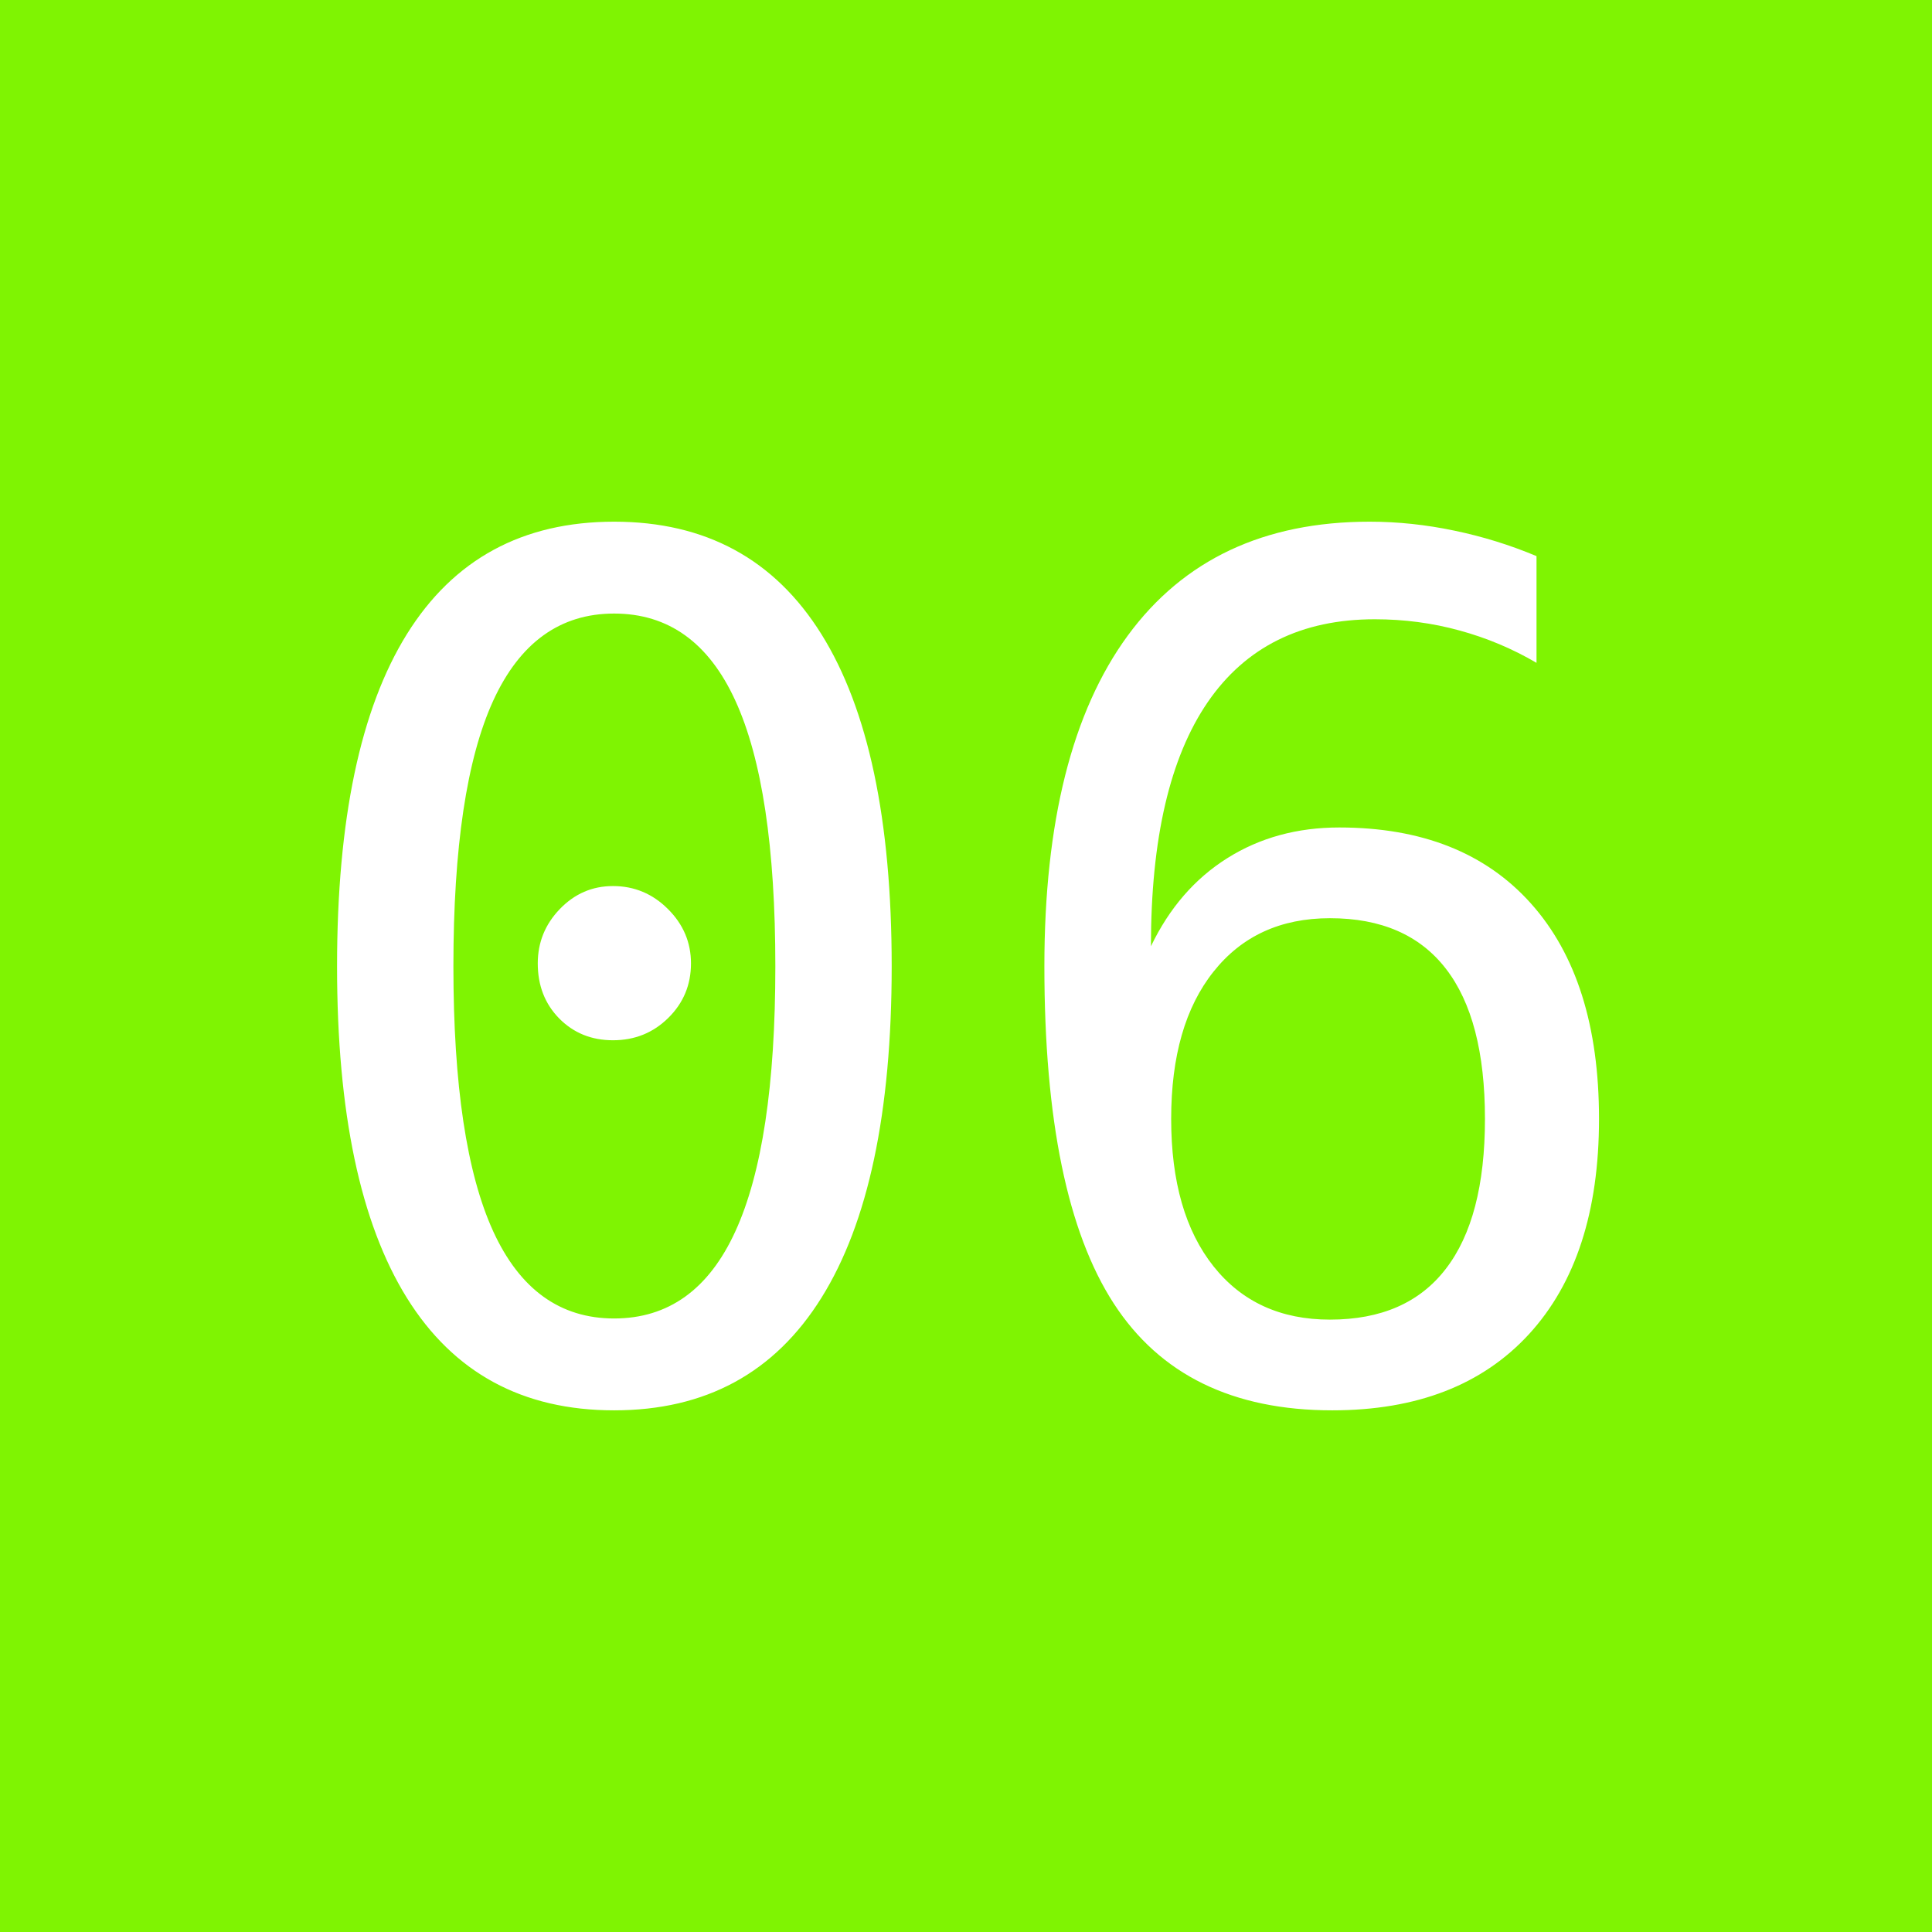
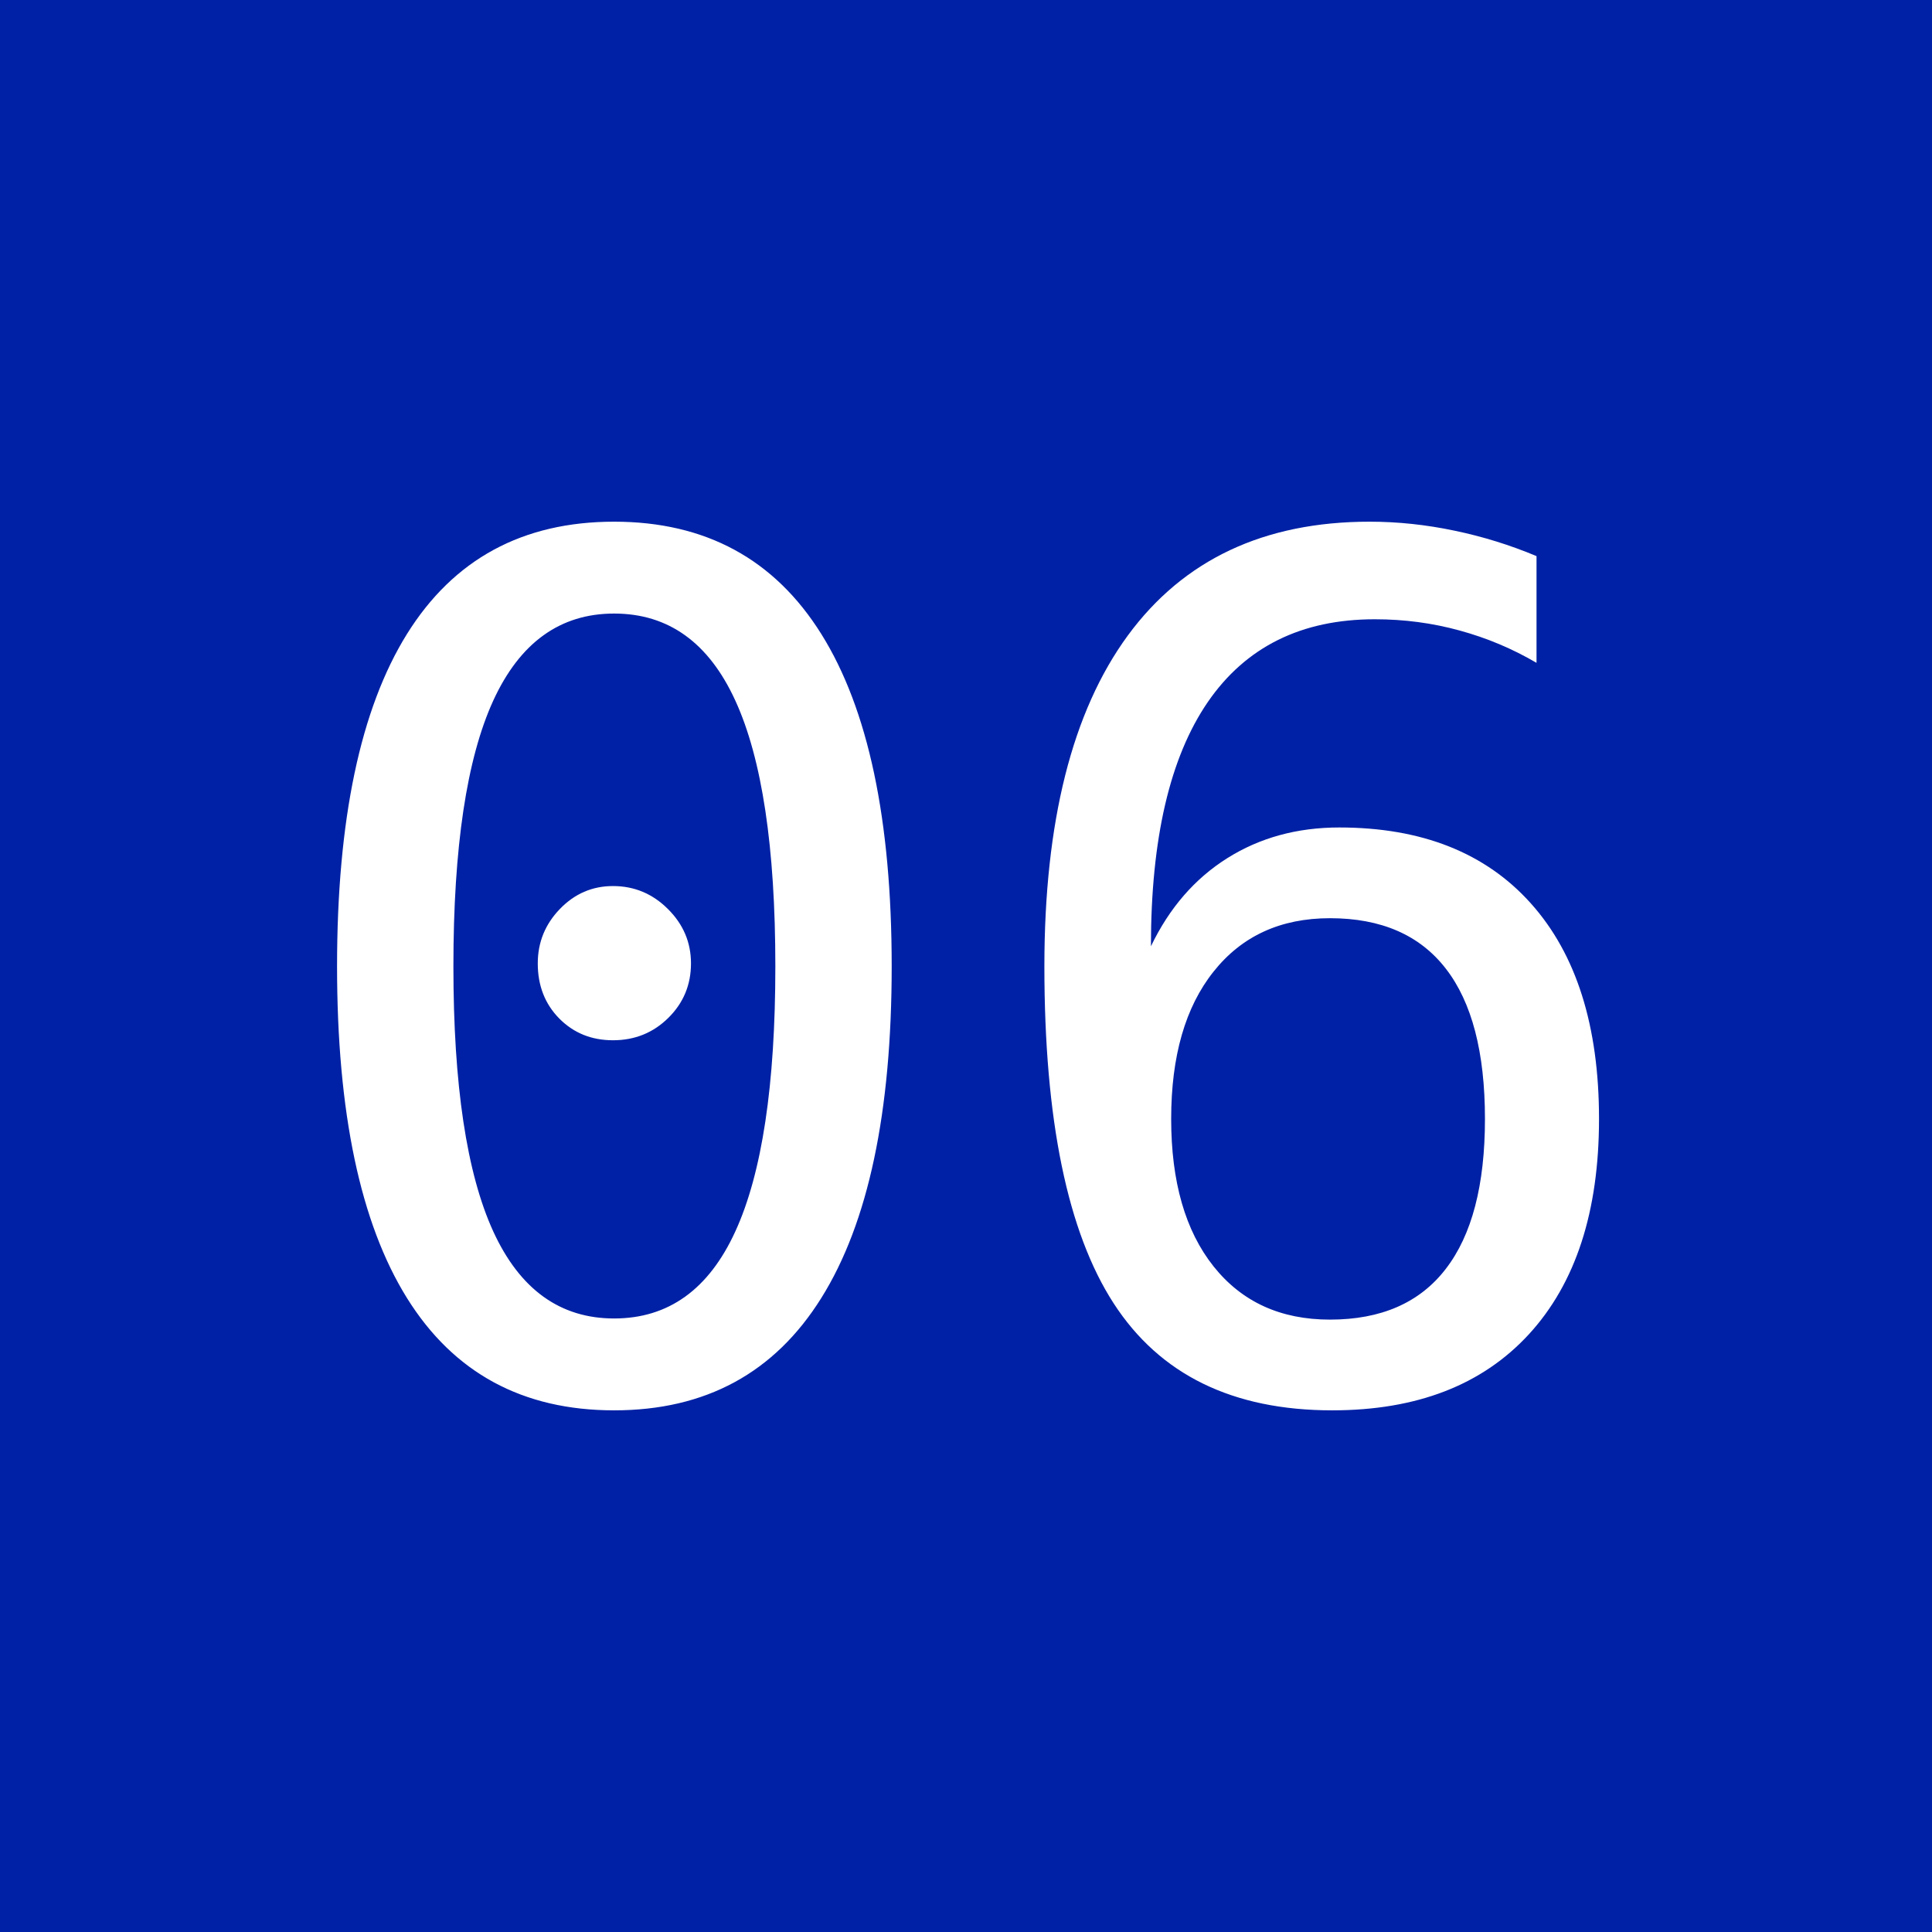
<svg xmlns="http://www.w3.org/2000/svg" width="52.211mm" height="52.211mm" viewBox="0 0 185 185" id="svg2" version="1.1">
  <defs id="defs4" />
  <g id="layer1" transform="translate(-125.5531,-92.80733)" style="display:inline">
-     <path style="opacity:1;fill:#7ff402;fill-opacity:1" d="m 125.553,185.307 0,-92.5 92.5,0 92.5,0 0,92.5 0,92.5 -92.5,0 -92.5,0 0,-92.5 z" id="path5020" />
+     <path style="opacity:1;fill:#0021A5;fill-opacity:1" d="m 125.553,185.307 0,-92.5 92.5,0 92.5,0 0,92.5 0,92.5 -92.5,0 -92.5,0 0,-92.5 z" id="path5020" />
    <text xml:space="preserve" style="font-style:normal;font-weight:normal;font-size:40px;line-height:125%;font-family:sans-serif;letter-spacing:0px;word-spacing:0px;fill:#000000;fill-opacity:1;stroke:none;stroke-width:1px;stroke-linecap:butt;stroke-linejoin:miter;stroke-opacity:1" x="150.515" y="226.259" id="text5024">
      <tspan id="tspan5026" x="150.515" y="226.259" style="font-style:normal;font-variant:normal;font-weight:normal;font-stretch:normal;font-size:112.5px;font-family:monospace;-inkscape-font-specification:monospace;fill:#ffffff">06</tspan>
    </text>
  </g>
</svg>
